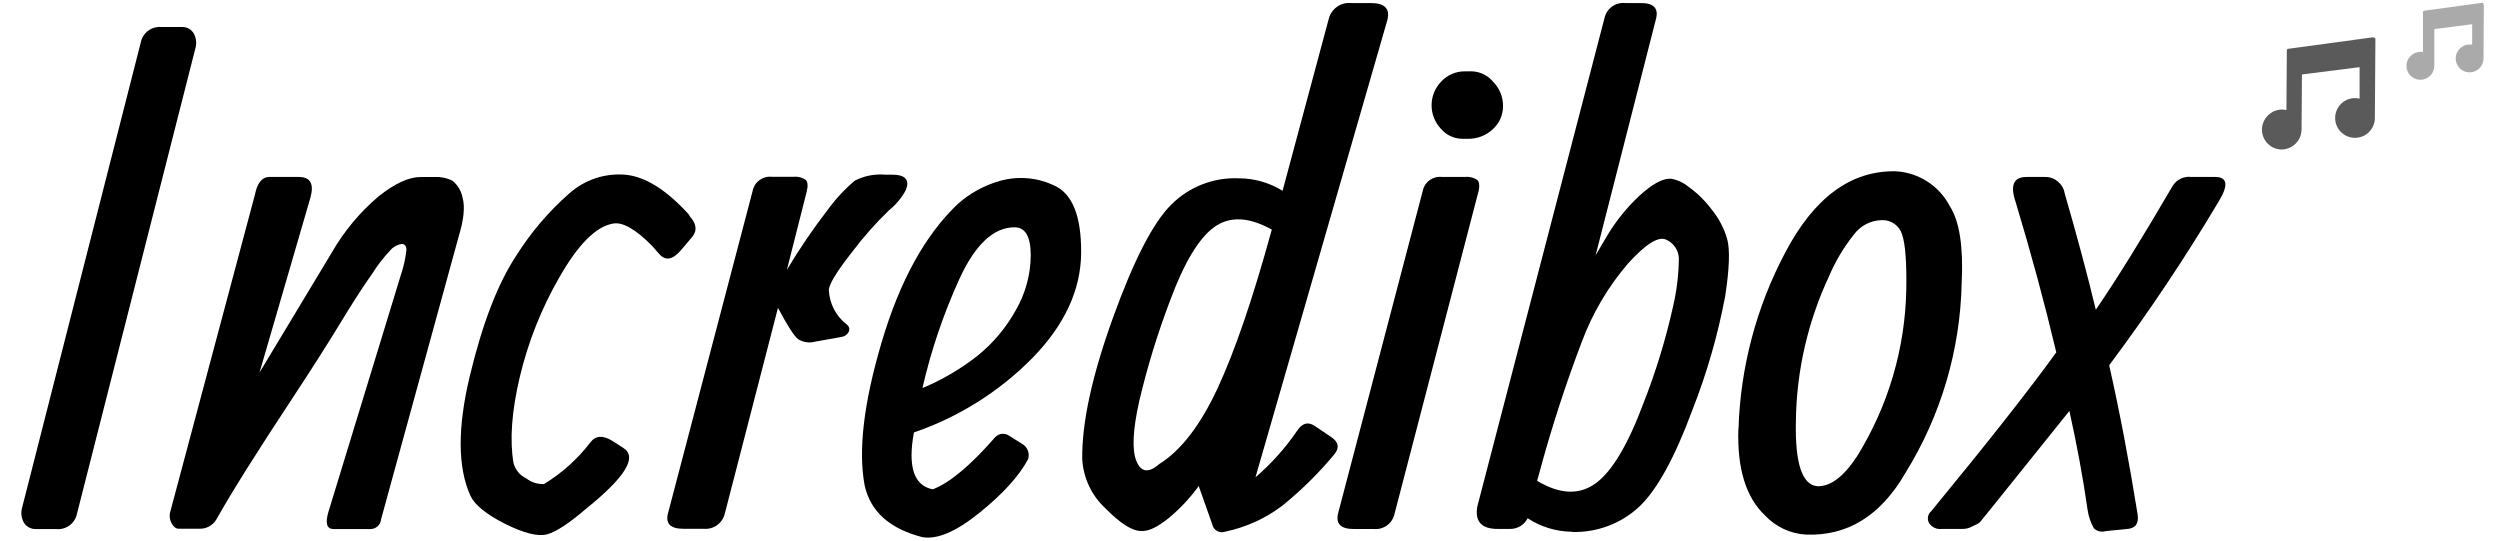
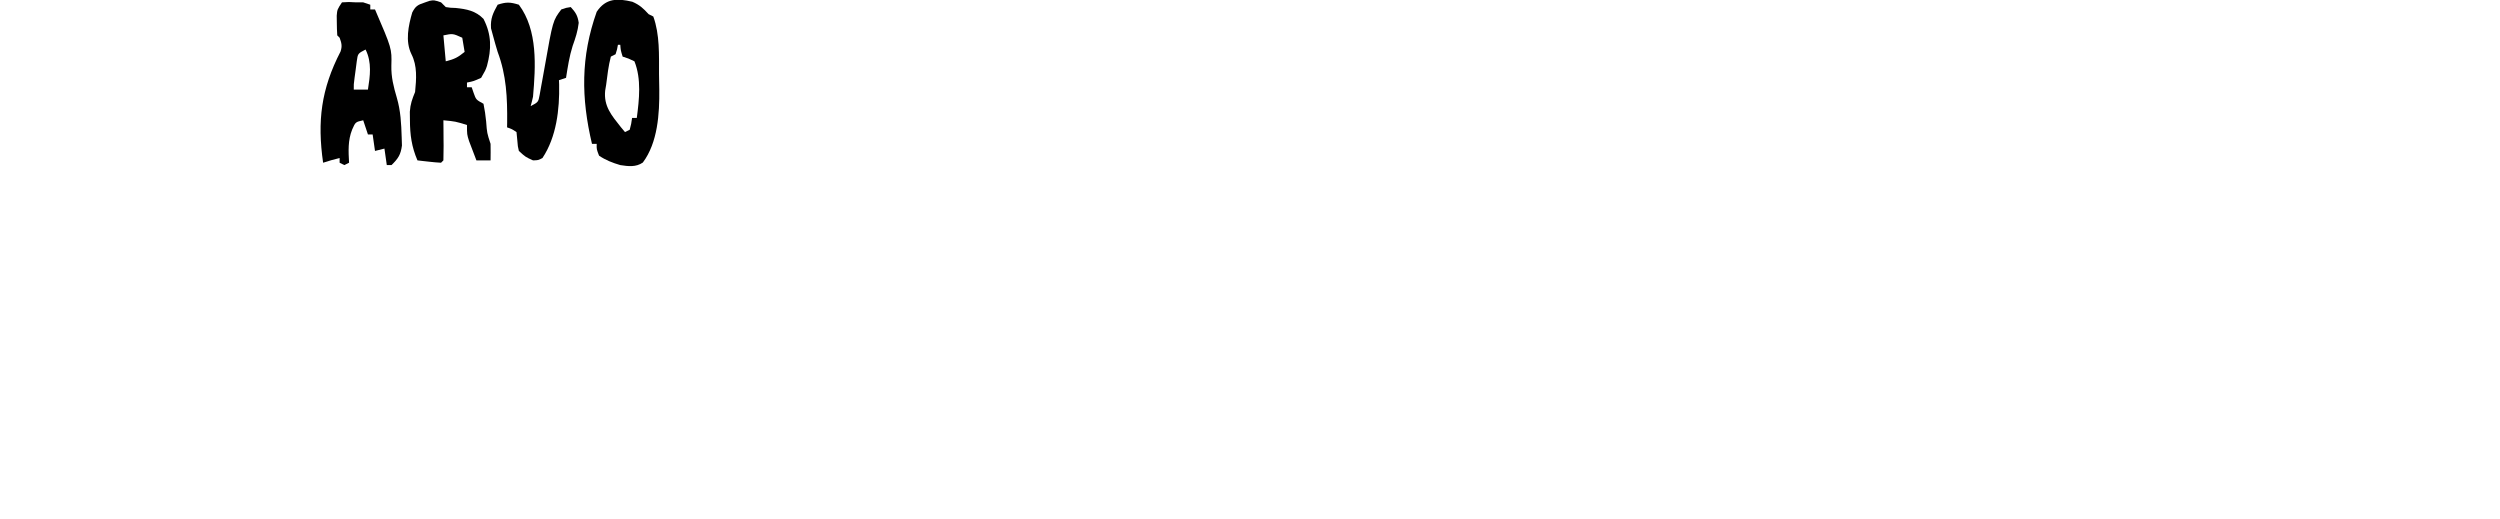
- <svg xmlns="http://www.w3.org/2000/svg" id="png" viewBox="0 0 370 80">
-   <defs>
-     <style>.cls-1{fill:#5a5a5a;}.cls-2{fill:#aaa;}</style>
-   </defs>
-   <path d="M20.84,6.26A2.84,2.84,0,0,1,23.89,4h3a1.94,1.94,0,0,1,1.78.94,2.93,2.93,0,0,1,.22,2.32L11.4,76A2.84,2.84,0,0,1,8.33,78.3h-3a2,2,0,0,1-1.78-.93,2.86,2.86,0,0,1-.28-2.23Z" />
-   <path d="M38.41,55.13,49.08,37.42a31.33,31.33,0,0,1,7-8.4q3.58-2.82,6.14-2.82h2.16a5.07,5.07,0,0,1,2.58.55,4.19,4.19,0,0,1,1.5,2.51q.57,2-.58,5.76L56.4,76.85a1.58,1.58,0,0,1-1.65,1.45H49.38q-1.5,0-.8-2.45L59.35,40.62a17.06,17.06,0,0,0,.8-3.63q0-.88-.7-.88a2.71,2.71,0,0,0-1.68.93,21.92,21.92,0,0,0-2.63,3.39q-2,2.81-4.71,7.28t-7,11q-8,12.1-11.41,18.17a2.8,2.8,0,0,1-2.57,1.37h-3q-.63,0-1.07-.83a2.33,2.33,0,0,1-.14-1.83L37.72,28.85q.52-2.65,2.14-2.66h4.38q2.52,0,1.72,3Z" />
-   <path d="M102,31.91q1.65,1.75.4,3.21l-1.7,2q-1.76,2-3.11.5l-1.1-1.25q-3.71-3.76-5.86-3.26-3.71.7-7.82,7.89a55,55,0,0,0-5.89,14.83Q75.13,63.42,76,68.53a3.5,3.5,0,0,0,1.9,2.28,4,4,0,0,0,2.61.83,25,25,0,0,0,6.86-6.16q1.15-1.55,3.31-.2l1.55,1q3.26,2-5.56,9.07Q83,78.5,81,79.07t-6.23-1.53q-4.18-2.11-5.14-4.16-2.86-6.26-.08-17.81t6.81-17.66a42.1,42.1,0,0,1,7.9-9.29,11.07,11.07,0,0,1,8.32-2.76q4.46.43,9.47,6" />
-   <path d="M116.46,39.93a90.57,90.57,0,0,1,6-8.82,24.52,24.52,0,0,1,4.06-4.38,8.33,8.33,0,0,1,4.48-.88h1q3,0,2.05,2.3a9.71,9.71,0,0,1-2.51,3,52.86,52.86,0,0,0-5.44,6.16q-3.43,4.36-3.43,5.66A6.86,6.86,0,0,0,125.28,48a.87.87,0,0,1,.35,1.08,1.44,1.44,0,0,1-1.05.78l-3.91.7a3.2,3.2,0,0,1-2.53-.35q-.88-.65-3-4.65l-7.87,30.46a2.93,2.93,0,0,1-3.12,2.24h-3q-2.92,0-2.27-2.35l12.52-47.69a2.6,2.6,0,0,1,2.87-2.05h3.17a2.62,2.62,0,0,1,1.81.45q.45.45.15,1.71Z" />
-   <path d="M135.26,64q-1.4,7.61,2.79,8.42,3.74-1.42,9.27-7.75a1.57,1.57,0,0,1,2-.2l1.94,1.21a1.93,1.93,0,0,1,.9,2.28q-2,3.74-7.21,7.94t-8.47,3.59q-7.26-1.87-8.52-7.69-1.45-7.79,2.56-21.27T141.74,30.2A15.82,15.82,0,0,1,148,26.77a11.42,11.42,0,0,1,7.9.63q4.16,1.75,4.11,10T152.78,53a45.11,45.11,0,0,1-17.52,11m1.25-6.56a34.86,34.86,0,0,0,8.19-4.81,22.93,22.93,0,0,0,5.63-6.71,16.41,16.41,0,0,0,2.22-8.12q0-4.16-2.39-4.16-4.68,0-8.19,7.69a84.19,84.19,0,0,0-5.45,16.11" />
-   <path d="M205.32,3,185.81,70.64A35.3,35.3,0,0,0,192,63.72q1.1-1.65,2.55-.7L197,64.67q1.66,1.1.5,2.55a54.54,54.54,0,0,1-7.74,7.64,21.19,21.19,0,0,1-8.45,3.83,1.45,1.45,0,0,1-1.9-1.1l-2-5.66a25.46,25.46,0,0,1-4.46,4.76q-2.36,1.9-3.85,1.9h-.21q-2,0-5.31-3.38a10.72,10.72,0,0,1-3.41-7.29q-.1-8,4.53-20.84t8.66-16.81a13.32,13.32,0,0,1,10-3.88,12.27,12.27,0,0,1,6.46,1.85L196.68,2.7A3.12,3.12,0,0,1,200,.45h2.86Q206,.45,205.32,3M188.26,34q-5.11-2.86-8.54-.4t-6.56,10.92a117.34,117.34,0,0,0-4.56,14.88q-1.43,6.41-.4,8.87t3.38.4q4.81-3,8.64-11.24t8-23.43" />
-   <path d="M218.81,28.36,206.39,76.05a2.85,2.85,0,0,1-3.07,2.24h-3q-2.87,0-2.27-2.36l12.52-47.69a2.59,2.59,0,0,1,2.86-2.05h3.41a2.6,2.6,0,0,1,1.8.45q.45.45.19,1.71m-1.89-17.79h1A4.29,4.29,0,0,1,221,12.12a5.06,5.06,0,0,1,1.45,3.56,4.57,4.57,0,0,1-1.5,3.43,5.24,5.24,0,0,1-3.76,1.43h-.8a4.18,4.18,0,0,1-3.13-1.48,5.05,5.05,0,0,1,.05-7,4.73,4.73,0,0,1,3.58-1.5" />
-   <path d="M232.65,78.7a12.19,12.19,0,0,1-6.56-2,2.86,2.86,0,0,1-2.72,1.58h-1.73q-3.57,0-3-3.31L237.46,2.7A2.84,2.84,0,0,1,240.53.45h2.33q2.83,0,2.23,2.34l-8.94,35,1.5-2.55A27.21,27.21,0,0,1,242.6,29q2.78-2.55,4.53-2.55h.2a5.66,5.66,0,0,1,2.55,1.18A15.65,15.65,0,0,1,253.32,31a12.2,12.2,0,0,1,2.31,4.41q.63,2.31-.3,8.42a93.11,93.11,0,0,1-4.83,16.78Q246.58,71.23,242.6,75a14,14,0,0,1-9.95,3.73m-5.16-7.57q5,3,8.63.4t7.08-11.8a96.48,96.48,0,0,0,4.43-14.48,32.41,32.41,0,0,0,.84-7.09,3.14,3.14,0,0,0-1.86-2.71q-1.71-.85-5.68,3.54a38.35,38.35,0,0,0-6.85,11.64,202.62,202.62,0,0,0-6.29,19.44Z" />
-   <path d="M257.3,63.42a59.65,59.65,0,0,1,6.89-26q6.43-12.27,16.38-12.07a9.6,9.6,0,0,1,8,5.16q2.16,3.36,1.76,11.37A55.62,55.62,0,0,1,282,70q-5.48,9.47-14.72,9.12a9,9,0,0,1-6.08-2.86q-4.22-4-3.92-12.82m17.57,4.08a48.5,48.5,0,0,0,7.28-24.7q.1-6-.62-8.12a3,3,0,0,0-3-2.12,5.26,5.26,0,0,0-4.16,2.17,26.43,26.43,0,0,0-3.66,6.15,52.08,52.08,0,0,0-4.9,21.48q-.2,9.28,3.17,9.58,2.92.1,5.89-4.44" />
-   <path d="M285.75,75.74q12.42-15.08,18.58-23.59-2.55-10.77-6-22.2-1.3-3.76,1.59-3.76h2.75a2.9,2.9,0,0,1,2.9,2.42q2.76,9.52,4.61,17.23,4.52-6.59,11.39-18.35a2.84,2.84,0,0,1,2.76-1.3h3.51q2.76,0,.5,3.67a279.24,279.24,0,0,1-16.18,24.2q2.35,10.44,4.21,22.09.3,2.05-1.65,2.15l-3.06.3a1.79,1.79,0,0,1-1.76-.4,7.69,7.69,0,0,1-.94-2.77q-1-7-2.69-14.61l-9.42,11.73-2.63,3.27-.52.64-.46.57a1.74,1.74,0,0,1-.62.54l-.67.31a2.91,2.91,0,0,1-1.64.4H287.4a1.93,1.93,0,0,1-1.9-.88,1.39,1.39,0,0,1,.25-1.68" />
-   <path class="cls-1" d="M351.27,5.51,338.66,7.22a.24.24,0,0,0-.21.24l-.06,8.83a3,3,0,0,0-.68-.08,3,3,0,0,0-2.94,2.92,2.94,2.94,0,0,0,2.92,3h0a3,3,0,0,0,2.94-2.92l.06-8.19,8.53-1.08,0,4.66a3.09,3.09,0,0,0-.68-.08,2.94,2.94,0,1,0,2.94,3l.08-11.7a.24.24,0,0,0-.27-.24" />
-   <path class="cls-2" d="M367.52.48a.24.24,0,0,0-.19-.06l-8.52,1.16a.24.24,0,0,0-.21.23l0,5.87a2.17,2.17,0,0,0-.38,0,2.06,2.06,0,0,0,0,4.13h0a2.07,2.07,0,0,0,2.06-2.05l0-5.46,5.6-.71,0,3a2.16,2.16,0,0,0-.38,0,2.06,2.06,0,1,0,2.06,2.08l.05-7.9a.24.24,0,0,0-.08-.18m-9.34,11.06Z" />
+ <svg xmlns="http://www.w3.org/2000/svg" version="1.1" width="1060" height="220">
+   <path d="M0 0 C0.66 0.66 1.32 1.32 2 2 C3.97 2.312 3.97 2.312 6.188 2.375 C10.822 2.845 14.66 3.561 18 7 C21.481 13.782 21.413 19.77 19.465 26.98 C18.812 28.875 18.812 28.875 17 32 C13.812 33.438 13.812 33.438 11 34 C11 34.66 11 35.32 11 36 C11.66 36 12.32 36 13 36 C13.268 36.784 13.536 37.568 13.812 38.375 C14.848 41.281 14.848 41.281 18 43 C18.52 45.549 18.879 47.924 19.125 50.5 C19.49 55.398 19.49 55.398 21 60 C21.04 62.333 21.043 64.667 21 67 C19 67 17 67 15 67 C14.325 65.253 13.661 63.502 13 61.75 C12.629 60.775 12.258 59.801 11.875 58.797 C11 56 11 56 11 52 C6.084 50.48 6.084 50.48 1 50 C1.012 51.216 1.023 52.431 1.035 53.684 C1.045 55.268 1.054 56.853 1.062 58.438 C1.071 59.24 1.079 60.042 1.088 60.869 C1.097 62.913 1.052 64.957 1 67 C0.505 67.495 0.505 67.495 0 68 C-1.691 67.91 -3.38 67.754 -5.062 67.562 C-5.982 67.461 -6.901 67.359 -7.848 67.254 C-8.558 67.17 -9.268 67.086 -10 67 C-12.463 61.252 -13.154 56.251 -13.188 50 C-13.202 48.804 -13.216 47.608 -13.23 46.375 C-13.004 43.06 -12.24 41.033 -11 38 C-10.467 32.469 -10.002 26.956 -12.562 21.938 C-15.228 16.49 -13.857 9.932 -12.195 4.246 C-10.769 1.566 -9.902 1.066 -7.062 0.125 C-6.373 -0.12 -5.683 -0.365 -4.973 -0.617 C-3 -1 -3 -1 0 0 Z M1 14 C1.33 17.63 1.66 21.26 2 25 C5.705 24.074 7.166 23.328 10 21 C9.67 19.02 9.34 17.04 9 15 C4.989 13.179 4.989 13.179 1 14 Z " fill="#000000" transform="translate(187,1)" />
+   <path d="M0 0 C3.068 1.334 4.653 2.79 6.875 5.25 C7.535 5.58 8.195 5.91 8.875 6.25 C11.658 13.914 11.28 22.599 11.301 30.652 C11.312 32.851 11.362 35.047 11.412 37.246 C11.528 47.397 10.774 59.728 4.435 68.167 C1.51 70.198 -1.772 69.769 -5.125 69.25 C-8.386 68.298 -11.312 67.173 -14.125 65.25 C-15.188 62.5 -15.188 62.5 -15.125 60.25 C-15.785 60.25 -16.445 60.25 -17.125 60.25 C-21.725 40.803 -21.935 23.406 -15.125 4.25 C-11.26 -1.564 -6.297 -1.511 0 0 Z M-6.125 18.25 C-6.249 18.889 -6.372 19.529 -6.5 20.188 C-6.706 20.868 -6.912 21.549 -7.125 22.25 C-8.115 22.745 -8.115 22.745 -9.125 23.25 C-10.161 27.188 -10.611 31.215 -11.125 35.25 C-11.259 36.045 -11.393 36.841 -11.531 37.66 C-12.204 44.282 -8.863 48.113 -4.875 53.16 C-4.298 53.85 -3.72 54.539 -3.125 55.25 C-2.135 54.755 -2.135 54.755 -1.125 54.25 C-0.469 51.723 -0.469 51.723 -0.125 49.25 C0.535 49.25 1.195 49.25 1.875 49.25 C2.903 41.413 3.884 32.761 0.875 25.25 C-1.612 24.045 -1.612 24.045 -4.125 23.25 C-4.938 20.625 -4.938 20.625 -5.125 18.25 C-5.455 18.25 -5.785 18.25 -6.125 18.25 Z " fill="#000000" transform="translate(268.125,0.75)" />
+   <path d="M0 0 C2.938 -0.188 2.938 -0.188 6 0 C6.99 0 7.98 0 9 0 C9.99 0.33 10.98 0.66 12 1 C12 1.66 12 2.32 12 3 C12.66 3 13.32 3 14 3 C21.139 19.595 21.139 19.595 20.938 26.75 C20.818 31.676 21.878 35.792 23.266 40.492 C24.876 45.993 25.135 51.423 25.312 57.125 C25.369 58.892 25.369 58.892 25.426 60.695 C24.92 64.62 23.795 66.252 21 69 C20.34 69 19.68 69 19 69 C18.67 66.69 18.34 64.38 18 62 C16.02 62.495 16.02 62.495 14 63 C13.67 60.69 13.34 58.38 13 56 C12.34 56 11.68 56 11 56 C10.34 54.02 9.68 52.04 9 50 C5.727 50.722 5.727 50.722 4.312 53.938 C2.473 58.537 2.735 63.126 3 68 C2.01 68.495 2.01 68.495 1 69 C0.34 68.67 -0.32 68.34 -1 68 C-1 67.34 -1 66.68 -1 66 C-3.386 66.576 -5.667 67.222 -8 68 C-10.526 50.32 -8.838 36.77 -0.602 20.832 C0.157 18.522 -0.178 17.258 -1 15 C-1.33 14.67 -1.66 14.34 -2 14 C-2.125 12.212 -2.176 10.418 -2.188 8.625 C-2.202 7.648 -2.216 6.671 -2.23 5.664 C-2 3 -2 3 0 0 Z M10 20 C6.72 21.699 6.72 21.699 6.27 24.969 C6.119 26.134 5.968 27.299 5.812 28.5 C5.654 29.665 5.495 30.831 5.332 32.031 C4.963 34.833 4.963 34.833 5 37 C6.98 37 8.96 37 11 37 C11.916 31.197 12.737 25.474 10 20 Z " fill="#000000" transform="translate(145,1)" />
+   <path d="M0 0 C8.104 10.822 7.103 26.22 6 39 C5.7 40.341 5.378 41.679 5 43 C8.242 41.304 8.242 41.304 8.828 38.162 C9.038 36.973 9.248 35.784 9.465 34.559 C9.584 33.917 9.704 33.275 9.827 32.614 C10.209 30.557 10.575 28.498 10.938 26.438 C14.42 6.711 14.42 6.711 18 2 C20.129 1.275 20.129 1.275 22 1 C24.069 3.242 24.949 4.636 25.375 7.688 C24.973 11.235 24.004 14.135 22.801 17.477 C21.401 21.887 20.725 26.438 20 31 C18.515 31.495 18.515 31.495 17 32 C17.023 32.594 17.046 33.189 17.07 33.801 C17.299 44.309 15.954 56.069 10 65 C8.25 65.938 8.25 65.938 6 66 C2.812 64.562 2.812 64.562 0 62 C-0.465 60.02 -0.465 60.02 -0.625 57.875 C-0.749 56.596 -0.873 55.318 -1 54 C-2.955 52.715 -2.955 52.715 -5 52 C-4.983 51.018 -4.983 51.018 -4.965 50.016 C-4.861 39.479 -5.268 29.915 -9 20 C-9.708 17.679 -10.38 15.346 -11 13 C-11.268 12.01 -11.536 11.02 -11.812 10 C-12.074 5.815 -11.016 3.672 -9 0 C-5.378 -1.207 -3.639 -1.133 0 0 Z " fill="#000000" transform="translate(220,2)" />
</svg>
